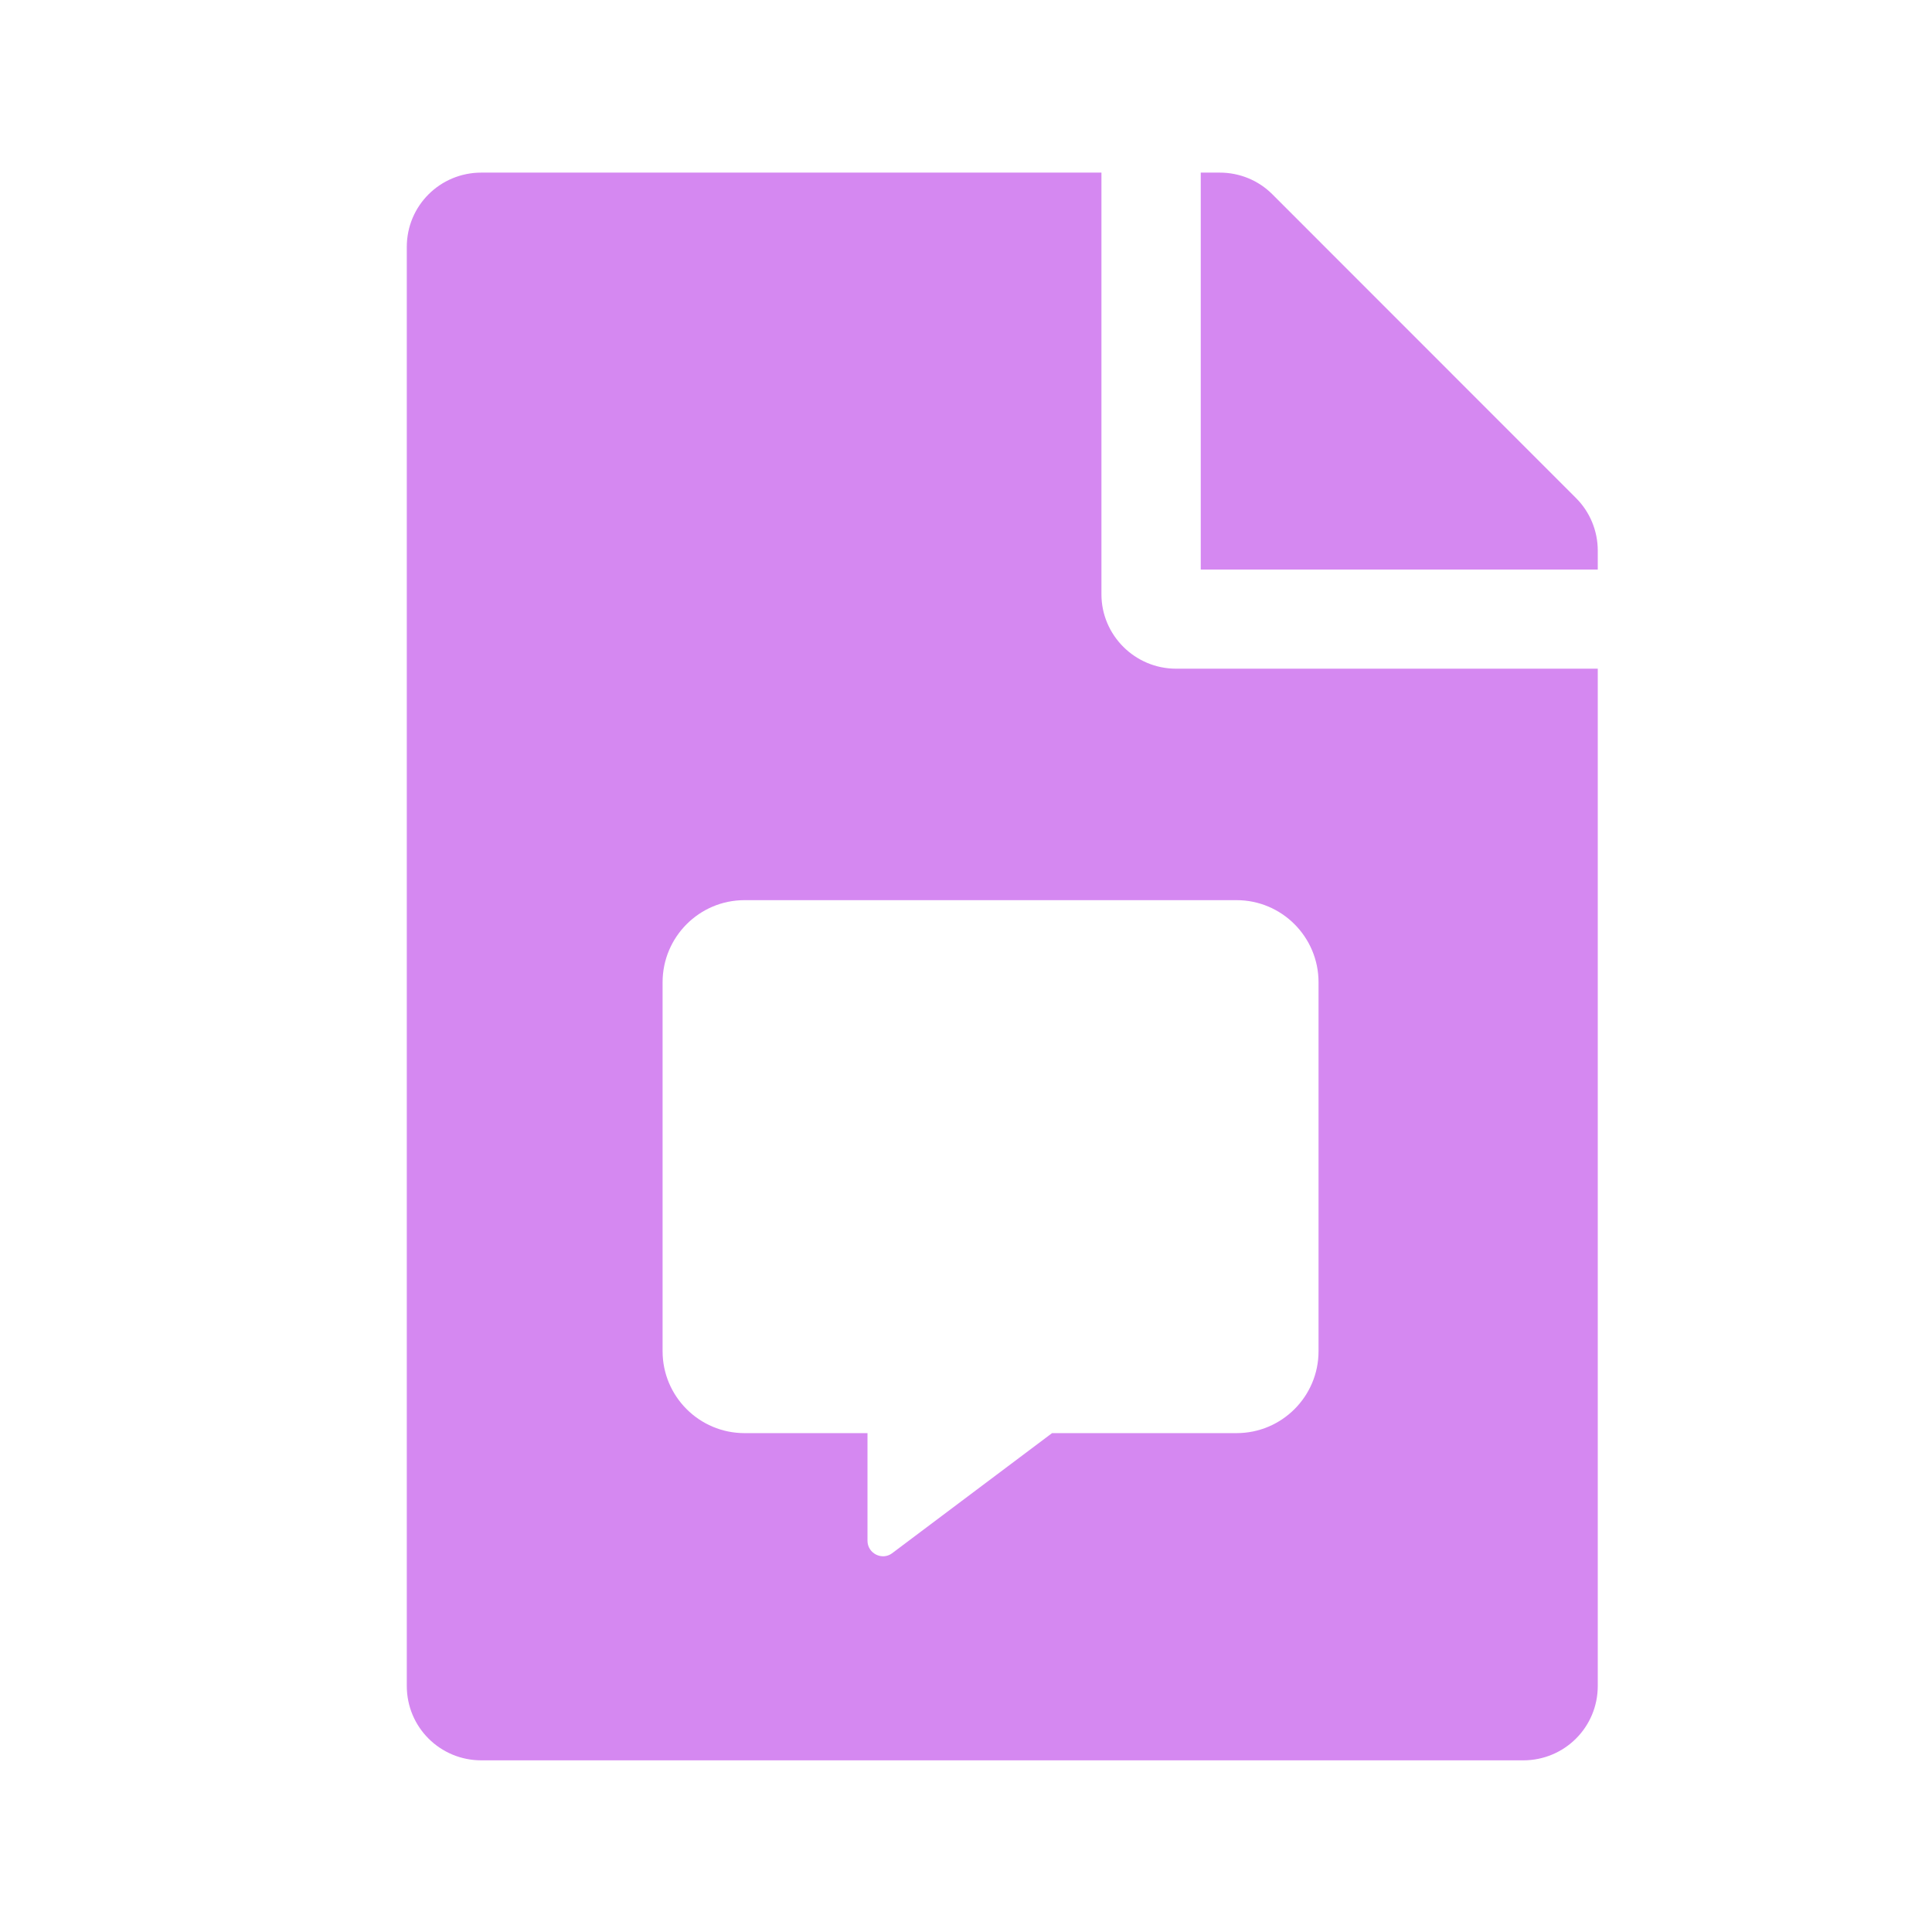
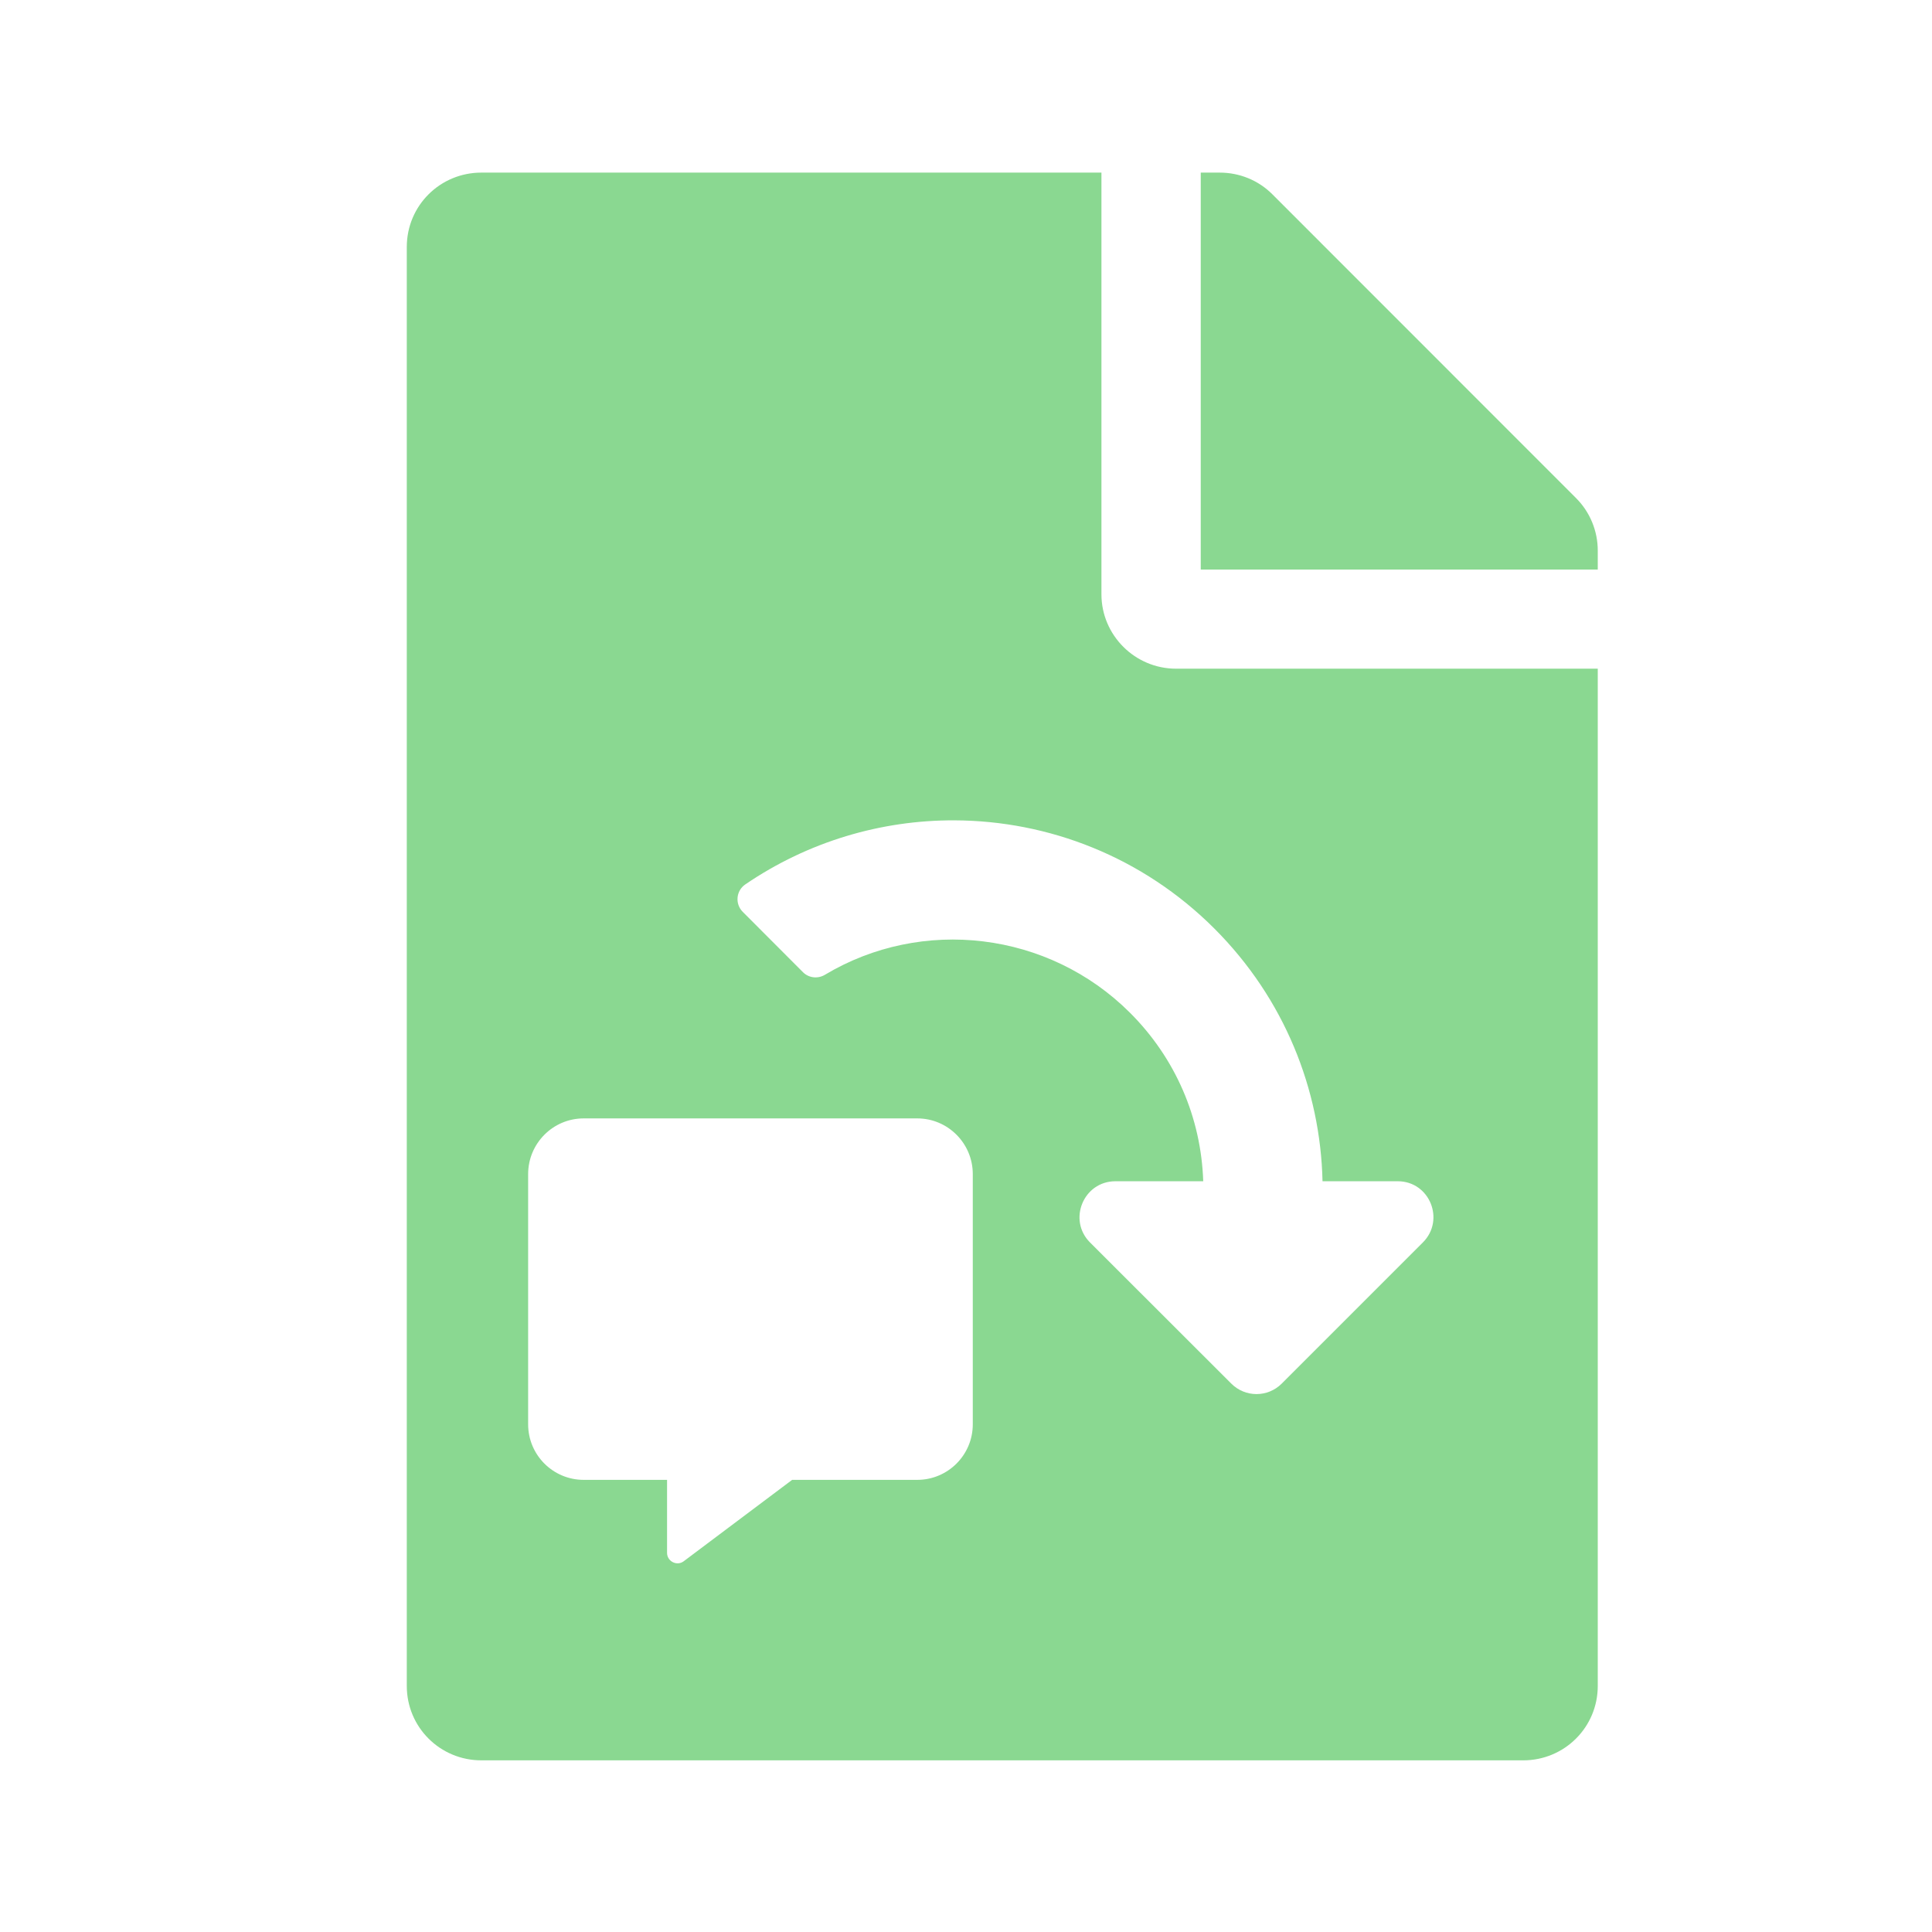
<svg xmlns="http://www.w3.org/2000/svg" width="32" height="32" viewBox="0 0 8.467 8.467" version="1.1" id="svg8">
  <defs id="defs2">
    <style id="style1399">.cls-1{fill:#e3e3e3;}</style>
    <style id="style1399-1">.cls-1{fill:#e3e3e3;}</style>
    <style id="style1399-5">.cls-1{fill:#e3e3e3;}</style>
    <style id="style1399-8">.cls-1{fill:#e3e3e3;}</style>
    <style id="style1399-7">.cls-1{fill:#e3e3e3;}</style>
    <style id="style1399-1-5">.cls-1{fill:#e3e3e3;}</style>
    <style id="style1399-5-6">.cls-1{fill:#e3e3e3;}</style>
    <style id="style1399-8-9">.cls-1{fill:#e3e3e3;}</style>
    <style id="style1399-2">.cls-1{fill:#e3e3e3;}</style>
    <style id="style1399-1-1">.cls-1{fill:#e3e3e3;}</style>
    <style id="style1399-5-5">.cls-1{fill:#e3e3e3;}</style>
    <style id="style1399-8-99">.cls-1{fill:#e3e3e3;}</style>
    <style id="style2">.a{filter:url(#a);}.b{fill:#710132;}.c{fill:#e3e3e3;}</style>
    <filter name="AI_FlouGaussien_4" id="a">
      <feGaussianBlur id="feGaussianBlur4" stdDeviation="4" />
    </filter>
    <style id="style1399-3">.cls-1{fill:#e3e3e3;}</style>
    <style id="style1399-4">.cls-1{fill:#e3e3e3;}</style>
    <style id="style1399-8-7">.cls-1{fill:#e3e3e3;}</style>
    <style id="style1399-4-5">.cls-1{fill:#e3e3e3;}</style>
    <style id="style1399-9">.cls-1{fill:#e3e3e3;}</style>
    <style id="style1399-4-6">.cls-1{fill:#e3e3e3;}</style>
    <style id="style1399-8-4">.cls-1{fill:#e3e3e3;}</style>
    <style id="style1399-4-5-3">.cls-1{fill:#e3e3e3;}</style>
    <style id="style1399-88">.cls-1{fill:#e3e3e3;}</style>
  </defs>
  <path style="display:none;fill:#d588f1;fill-opacity:1;stroke-width:0.051" d="m 8.062,2.891 c -0.68,0 -1.227,0.546 -1.227,1.227 V 27.855 c 0,0.68 0.546,1.229 1.227,1.229 h 17.189 c 0.68,0 1.229,-0.548 1.229,-1.229 V 11.076 h -6.959 c -0.675,0 -1.227,-0.551 -1.227,-1.227 V 2.891 Z m 11.869,0 v 6.549 h 6.549 v -0.312 c 0,-0.322 -0.129,-0.635 -0.359,-0.865 L 21.113,3.25 C 20.883,3.02 20.572,2.891 20.244,2.891 Z m -5.951,10.793 c 1.813,0.007 3.623,0.701 5.006,2.084 1.348,1.348 2.042,3.101 2.082,4.867 h 1.449 c 0.383,0 0.646,0.29 0.684,0.613 0.023,0.194 -0.034,0.402 -0.197,0.564 l -2.721,2.719 c -0.269,0.269 -0.704,0.269 -0.973,0 L 16.59,21.812 c -0.434,-0.434 -0.125,-1.178 0.488,-1.178 h 1.691 c -0.04,-1.228 -0.534,-2.378 -1.408,-3.25 -1.573,-1.57 -4.01,-1.849 -5.879,-0.729 -0.136,0.082 -0.308,0.063 -0.42,-0.049 L 9.898,15.443 C 9.746,15.291 9.77,15.037 9.947,14.916 11.159,14.088 12.571,13.679 13.98,13.684 Z" transform="scale(0.2645833)" id="path4547" />
-   <g id="g844" transform="matrix(1.249413,0,0,1.249413,-1.758236,-1.081378)" style="display:none">
-     <path style="fill:#8ad891;fill-opacity:1;stroke-width:0.051" d="m 7.973,2.859 c -0.683,0 -1.234,0.547 -1.234,1.23 V 27.926 c 0,0.683 0.551,1.232 1.234,1.232 H 25.23 c 0.683,0 1.234,-0.549 1.234,-1.232 V 11.076 h -6.986 c -0.678,0 -1.234,-0.554 -1.234,-1.232 V 2.859 Z m 11.916,0 v 6.574 h 6.576 V 9.119 C 26.465,8.796 26.337,8.481 26.105,8.25 L 21.076,3.219 C 20.845,2.987 20.532,2.859 20.203,2.859 Z m -4.078,10.729 c 1.559,0.006 3.116,0.604 4.305,1.793 1.159,1.159 1.757,2.667 1.791,4.186 h 1.246 c 0.527,0 0.789,0.641 0.416,1.014 l -2.338,2.338 c -0.231,0.231 -0.605,0.231 -0.836,0 l -2.34,-2.338 c -0.373,-0.373 -0.108,-1.014 0.42,-1.014 h 1.455 c -0.035,-1.056 -0.461,-2.041 -1.213,-2.791 -1.352,-1.35 -3.446,-1.592 -5.053,-0.629 -0.117,0.07 -0.267,0.053 -0.363,-0.043 l -0.998,-1 c -0.131,-0.131 -0.112,-0.349 0.041,-0.453 1.042,-0.712 2.255,-1.067 3.467,-1.062 z m -3.172,3.832 h 0.627 c 0.346,0 0.627,0.281 0.627,0.627 v 2.82 h 2.82 c 0.346,-10e-7 0.627,0.281 0.627,0.627 v 0.627 c 0,0.346 -0.281,0.625 -0.627,0.625 h -2.82 v 2.82 c 0,0.346 -0.281,0.627 -0.627,0.627 h -0.627 c -0.346,0 -0.627,-0.281 -0.627,-0.627 V 22.746 H 9.193 c -0.346,0 -0.627,-0.279 -0.627,-0.625 v -0.627 c 0,-0.346 0.281,-0.627 0.627,-0.627 h 2.818 v -2.82 c 0,-0.346 0.281,-0.627 0.627,-0.627 z" transform="matrix(0.2117661,0,0,0.2117661,1.40725,0.865509)" id="path4555" />
-   </g>
+   <path id="path4555" d="m 2.109,0.757 c -0.181,0 -0.327,0.145 -0.327,0.326 v 6.307 c 0,0.181 0.146,0.326 0.327,0.326 h 4.566 c 0.181,0 0.327,-0.145 0.327,-0.326 V 2.931 h -1.848 c -0.179,0 -0.327,-0.147 -0.327,-0.326 V 0.757 Z m 3.153,0 V 2.496 h 1.74 v -0.083 c 0,-0.086 -0.034,-0.169 -0.095,-0.23 L 5.576,0.852 C 5.515,0.79 5.432,0.757 5.345,0.757 Z M 4.183,3.595 c 0.412,0.002 0.824,0.16 1.139,0.474 0.307,0.307 0.465,0.706 0.474,1.107 h 0.33 c 0.14,0 0.209,0.17 0.11,0.268 l -0.619,0.619 c -0.061,0.061 -0.16,0.061 -0.221,0 L 4.777,5.445 C 4.678,5.346 4.749,5.177 4.888,5.177 H 5.273 C 5.264,4.898 5.151,4.637 4.952,4.438 4.594,4.081 4.041,4.017 3.615,4.272 3.584,4.291 3.545,4.286 3.519,4.261 L 3.255,3.996 C 3.22,3.962 3.226,3.904 3.266,3.876 3.542,3.688 3.862,3.594 4.183,3.595 Z M 3.344,4.609 h 0.166 c 0.092,0 0.166,0.074 0.166,0.166 v 0.746 h 0.746 c 0.092,-3e-7 0.166,0.074 0.166,0.166 v 0.166 c 0,0.092 -0.074,0.165 -0.166,0.165 H 3.676 v 0.746 c 0,0.092 -0.074,0.166 -0.166,0.166 H 3.344 c -0.092,0 -0.166,-0.074 -0.166,-0.166 V 6.018 h -0.746 c -0.092,0 -0.166,-0.074 -0.166,-0.165 V 5.687 c 0,-0.092 0.074,-0.166 0.166,-0.166 h 0.746 V 4.775 c 0,-0.092 0.074,-0.166 0.166,-0.166 z" style="display:none;fill:#8ad891;fill-opacity:1;stroke-width:0.014" />
  <path style="display:none;fill:#e3e3e3;fill-opacity:1;stroke-width:0.014" d="M 4.496,0.738 C 4.241,0.738 3.988,0.767 3.745,0.821 3.669,0.838 3.615,0.906 3.615,0.984 V 1.669 C 3.305,1.779 3.018,1.945 2.768,2.159 L 2.176,1.816 C 2.107,1.777 2.022,1.789 1.969,1.848 1.625,2.22 1.362,2.668 1.208,3.165 c -0.024,0.075 0.008,0.156 0.077,0.195 l 0.593,0.342 c -0.026,0.139 -0.038,0.279 -0.042,0.42 h 1.559 c 0.035,-0.583 0.519,-1.047 1.111,-1.047 0.614,0 1.114,0.5 1.114,1.114 0,0.614 -0.5,1.114 -1.114,1.114 -0.018,0 -0.036,-0.002 -0.054,-0.003 v 1.46 c 0,0.346 -0.183,0.657 -0.435,0.848 0.424,0.06 0.851,0.042 1.252,-0.048 0.077,-0.017 0.131,-0.085 0.131,-0.163 V 6.715 C 5.708,6.605 5.995,6.439 6.246,6.225 l 0.593,0.342 c 0.068,0.039 0.153,0.026 0.206,-0.032 0.344,-0.372 0.607,-0.82 0.762,-1.317 0.021,-0.077 -0.01,-0.158 -0.078,-0.197 L 7.135,4.679 c 0.06,-0.323 0.06,-0.655 0,-0.978 L 7.729,3.359 C 7.797,3.32 7.828,3.239 7.805,3.164 7.651,2.668 7.388,2.22 7.044,1.846 6.991,1.789 6.904,1.775 6.838,1.814 L 6.244,2.157 C 5.995,1.942 5.708,1.777 5.397,1.668 V 0.984 c 0,-0.078 -0.055,-0.147 -0.131,-0.163 C 5.011,0.764 4.752,0.737 4.496,0.738 Z M 1.812,4.839 c -0.301,0 -0.454,0.366 -0.24,0.58 L 2.024,5.871 0.945,7.023 c -0.064,0.068 -0.066,0.174 0,0.24 L 1.383,7.702 c 0.066,0.066 0.174,0.066 0.24,0 L 2.703,6.55 3.155,7.003 C 3.368,7.215 3.735,7.066 3.735,6.763 V 5.179 c 0,-0.187 -0.152,-0.339 -0.339,-0.339 z" id="path818" />
  <g id="layer1" transform="matrix(0.7483989,0,0,0.7483989,-29.96934,-192.7629)" style="display:none">
    <circle style="display:inline;opacity:1;fill:#e3e4e3;fill-opacity:0;fill-rule:nonzero;stroke:#e3e3e3;stroke-width:0.668;stroke-linecap:butt;stroke-linejoin:round;stroke-miterlimit:4;stroke-dasharray:none;stroke-opacity:1;paint-order:markers fill stroke" id="circle834" cx="45.701" cy="263.224" r="3.747" />
    <path style="display:inline;fill:#e3e3e3;fill-opacity:1;stroke-width:0.018" d="m 44.367,260.099 c -0.235,-7.7e-4 -0.481,0.022 -0.731,0.073 a 3.747,3.747 0 0 0 -1.814,3.206 3.747,3.747 0 0 0 0.145,1.028 c 0.104,0.091 0.219,0.171 0.349,0.232 0.782,0.368 1.301,0.375 1.555,0.622 0.231,0.224 0.049,0.859 -0.3,1.283 a 3.747,3.747 0 0 0 0.186,0.114 l 2.218,-0.001 c -0.181,-0.313 0.517,-1.001 0.752,-0.915 0.239,0.088 0.67,0.104 0.774,-0.12 0.104,-0.223 -0.096,-0.495 -0.096,-0.519 0,-0.024 0.127,-0.478 0.144,-0.502 0.016,-0.024 0.097,-0.064 0.103,-0.144 0.011,-0.131 -0.115,-0.202 -0.115,-0.202 0.05,-0.073 0.203,-0.112 0.163,-0.269 0,0 -0.214,-0.353 -0.182,-0.56 0.031,-0.207 0.326,-0.239 0.382,-0.382 -0.271,-0.83 -0.734,-0.981 -0.933,-1.069 -0.2,-0.088 -0.248,-0.367 -0.28,-0.502 -0.032,-0.136 -0.184,-0.255 -0.303,-0.359 -0.12,-0.104 -0.255,-0.423 -0.495,-0.598 -0.364,-0.244 -0.908,-0.412 -1.523,-0.415 z m 1.895,1.702 c 0,0 0.349,0.22 0.297,0.62 0,0 -0.297,0.149 -0.867,0 0.124,-0.348 0.569,-0.62 0.569,-0.62 z" id="circle15" />
  </g>
  <path style="display:none;fill:#8ad891;fill-opacity:1;stroke-width:0.051" d="m 7.973,2.859 c -0.683,0 -1.234,0.547 -1.234,1.23 V 27.926 c 0,0.683 0.551,1.232 1.234,1.232 H 25.23 c 0.683,0 1.234,-0.549 1.234,-1.232 V 11.076 h -6.986 c -0.678,0 -1.234,-0.554 -1.234,-1.232 V 2.859 Z m 11.916,0 v 6.574 h 6.576 V 9.119 C 26.465,8.796 26.337,8.481 26.105,8.25 L 21.076,3.219 C 20.845,2.987 20.532,2.859 20.203,2.859 Z m -3.105,11.83 c 3.172,-0.006 5.762,2.578 5.762,5.75 -5e-6,0.648 -0.113,1.268 -0.311,1.85 -0.307,-0.412 -0.791,-0.686 -1.336,-0.686 h -0.387 c 0.113,-0.359 0.174,-0.739 0.178,-1.131 0.019,-2.214 -1.787,-3.946 -3.93,-3.928 -0.984,0.009 -1.909,0.379 -2.625,1.049 l 0.967,0.969 c 0.351,0.351 0.103,0.949 -0.393,0.949 h -3.109 c -0.307,0 -0.557,-0.249 -0.557,-0.557 v -3.109 c 0,-0.496 0.599,-0.743 0.949,-0.393 l 0.828,0.828 c 1.03,-0.984 2.426,-1.589 3.963,-1.592 z m -4.119,7.904 h 8.232 c 0.379,0 0.686,0.307 0.686,0.686 v 0.686 c 0,0.379 -0.307,0.686 -0.686,0.686 h -8.232 c -0.379,0 -0.686,-0.307 -0.686,-0.686 v -0.686 c 0,-0.379 0.307,-0.686 0.686,-0.686 z" transform="scale(0.2645833)" id="path4555-4" />
  <path style="display:none;fill:#8ad891;fill-opacity:1;stroke-width:0.051" d="m 7.973,2.859 c -0.683,0 -1.234,0.547 -1.234,1.23 V 27.926 c 0,0.683 0.551,1.232 1.234,1.232 H 25.23 c 0.683,0 1.234,-0.549 1.234,-1.232 V 11.076 h -6.986 c -0.678,0 -1.234,-0.554 -1.234,-1.232 V 2.859 Z m 11.916,0 v 6.574 h 6.576 V 9.119 C 26.465,8.796 26.337,8.481 26.105,8.25 L 21.076,3.219 C 20.845,2.987 20.532,2.859 20.203,2.859 Z M 16.5,12.924 c 1.31,0 2.373,1.063 2.373,2.373 0,0.411 -0.115,0.79 -0.299,1.127 l 1.279,2.217 c -0.57,0.572 -1.269,0.988 -2.041,1.209 l -1.262,-2.186 c -0.017,4.54e-4 -0.033,0.004 -0.051,0.004 -0.017,0 -0.033,-0.003 -0.051,-0.004 l -1.664,2.883 c 0.548,0.18 1.124,0.285 1.715,0.285 1.884,0 3.633,-0.962 4.648,-2.531 0.115,-0.177 0.341,-0.243 0.525,-0.141 l 0.693,0.385 c 0.196,0.109 0.27,0.363 0.15,0.553 -1.3,2.054 -3.57,3.314 -6.018,3.314 -0.874,0 -1.726,-0.166 -2.521,-0.469 l -1.75,3.031 -1.332,0.568 c -0.242,0.104 -0.517,-0.055 -0.549,-0.316 l -0.174,-1.439 1.762,-3.049 c -0.526,-0.44 -0.998,-0.949 -1.383,-1.533 -0.123,-0.187 -0.055,-0.443 0.139,-0.555 l 0.686,-0.398 c 0.183,-0.106 0.411,-0.043 0.529,0.133 0.24,0.356 0.522,0.676 0.832,0.963 l 1.688,-2.924 c -0.184,-0.337 -0.297,-0.716 -0.297,-1.127 0,-1.31 1.061,-2.373 2.371,-2.373 z m 0,1.582 c -0.437,0 -0.791,0.354 -0.791,0.791 0,0.437 0.354,0.791 0.791,0.791 0.437,0 0.791,-0.354 0.791,-0.791 0,-0.437 -0.354,-0.791 -0.791,-0.791 z m 4.967,6.93 1.359,2.352 -0.174,1.439 c -0.032,0.262 -0.306,0.42 -0.549,0.316 l -1.332,-0.568 -1.344,-2.328 c 0.739,-0.293 1.42,-0.709 2.039,-1.211 z" transform="scale(0.2645833)" id="path4594" />
-   <path style="display:inline;fill:#d588f1;fill-opacity:1;stroke-width:0.051" d="M 7.973 2.859 C 7.289 2.859 6.738 3.407 6.738 4.09 L 6.738 27.926 C 6.738 28.609 7.289 29.158 7.973 29.158 L 25.23 29.158 C 25.914 29.158 26.465 28.609 26.465 27.926 L 26.465 11.076 L 19.479 11.076 C 18.8 11.076 18.244 10.522 18.244 9.844 L 18.244 2.859 L 7.973 2.859 z M 19.889 2.859 L 19.889 9.434 L 26.465 9.434 L 26.465 9.119 C 26.465 8.796 26.337 8.481 26.105 8.25 L 21.076 3.219 C 20.845 2.987 20.532 2.859 20.203 2.859 L 19.889 2.859 z M 12.332 14.91 L 20.482 14.91 C 21.232 14.91 21.84 15.52 21.84 16.27 L 21.84 22.381 C 21.84 23.13 21.232 23.738 20.482 23.738 L 17.426 23.738 L 14.775 25.729 C 14.608 25.852 14.369 25.729 14.369 25.521 L 14.369 23.738 L 12.332 23.738 C 11.583 23.738 10.975 23.13 10.975 22.381 L 10.975 16.27 C 10.975 15.52 11.583 14.91 12.332 14.91 z " transform="scale(0.2645833)" id="path847" />
+   <path style="display:none;fill:#d588f1;fill-opacity:1;stroke-width:0.051" d="m 7.973,2.859 c -0.683,0 -1.234,0.547 -1.234,1.23 V 27.926 c 0,0.683 0.551,1.232 1.234,1.232 H 25.23 c 0.683,0 1.234,-0.549 1.234,-1.232 V 11.076 h -6.986 c -0.678,0 -1.234,-0.554 -1.234,-1.232 V 2.859 Z m 11.916,0 v 6.574 h 6.576 V 9.119 C 26.465,8.796 26.337,8.481 26.105,8.25 L 21.076,3.219 C 20.845,2.987 20.532,2.859 20.203,2.859 Z m -7.557,12.051 h 8.15 c 0.749,0 1.357,0.61 1.357,1.359 v 6.111 c 0,0.749 -0.608,1.357 -1.357,1.357 h -3.057 l -2.65,1.99 c -0.168,0.123 -0.406,9.56e-4 -0.406,-0.207 v -1.783 h -2.037 c -0.749,0 -1.357,-0.608 -1.357,-1.357 v -6.111 c 0,-0.749 0.608,-1.359 1.357,-1.359 z" transform="scale(0.2645833)" id="path847" />
+   <path style="display:inline;fill:#8ad891;fill-opacity:1;stroke-width:0.051" d="M 7.973 2.859 C 7.289 2.859 6.738 3.407 6.738 4.09 L 6.738 27.926 C 6.738 28.609 7.289 29.158 7.973 29.158 L 25.23 29.158 C 25.914 29.158 26.465 28.609 26.465 27.926 L 26.465 11.076 L 19.479 11.076 C 18.8 11.076 18.244 10.522 18.244 9.844 L 18.244 2.859 L 7.973 2.859 z M 19.889 2.859 L 19.889 9.434 L 26.465 9.434 L 26.465 9.119 C 26.465 8.796 26.337 8.481 26.105 8.25 L 21.076 3.219 C 20.845 2.987 20.532 2.859 20.203 2.859 L 19.889 2.859 z M 15.811 13.588 C 17.369 13.594 18.926 14.192 20.115 15.381 C 21.274 16.54 21.872 18.048 21.906 19.566 L 23.152 19.566 C 23.68 19.566 23.941 20.207 23.568 20.58 L 21.23 22.918 C 20.999 23.149 20.626 23.149 20.395 22.918 L 18.055 20.58 C 17.682 20.207 17.947 19.566 18.475 19.566 L 19.93 19.566 C 19.895 18.51 19.468 17.525 18.717 16.775 C 17.365 15.425 15.271 15.183 13.664 16.146 C 13.547 16.216 13.397 16.2 13.301 16.104 L 12.303 15.104 C 12.172 14.973 12.191 14.755 12.344 14.65 C 13.386 13.939 14.598 13.583 15.811 13.588 z M 9.668 18.525 L 15.193 18.525 C 15.701 18.525 16.113 18.939 16.113 19.447 L 16.113 23.592 C 16.113 24.1 15.701 24.512 15.193 24.512 L 13.121 24.512 L 11.324 25.861 C 11.211 25.945 11.049 25.862 11.049 25.721 L 11.049 24.512 L 9.668 24.512 C 9.16 24.512 8.748 24.1 8.748 23.592 L 8.748 19.447 C 8.748 18.939 9.16 18.525 9.668 18.525 z " transform="scale(0.2645833)" id="path849" />
</svg>
